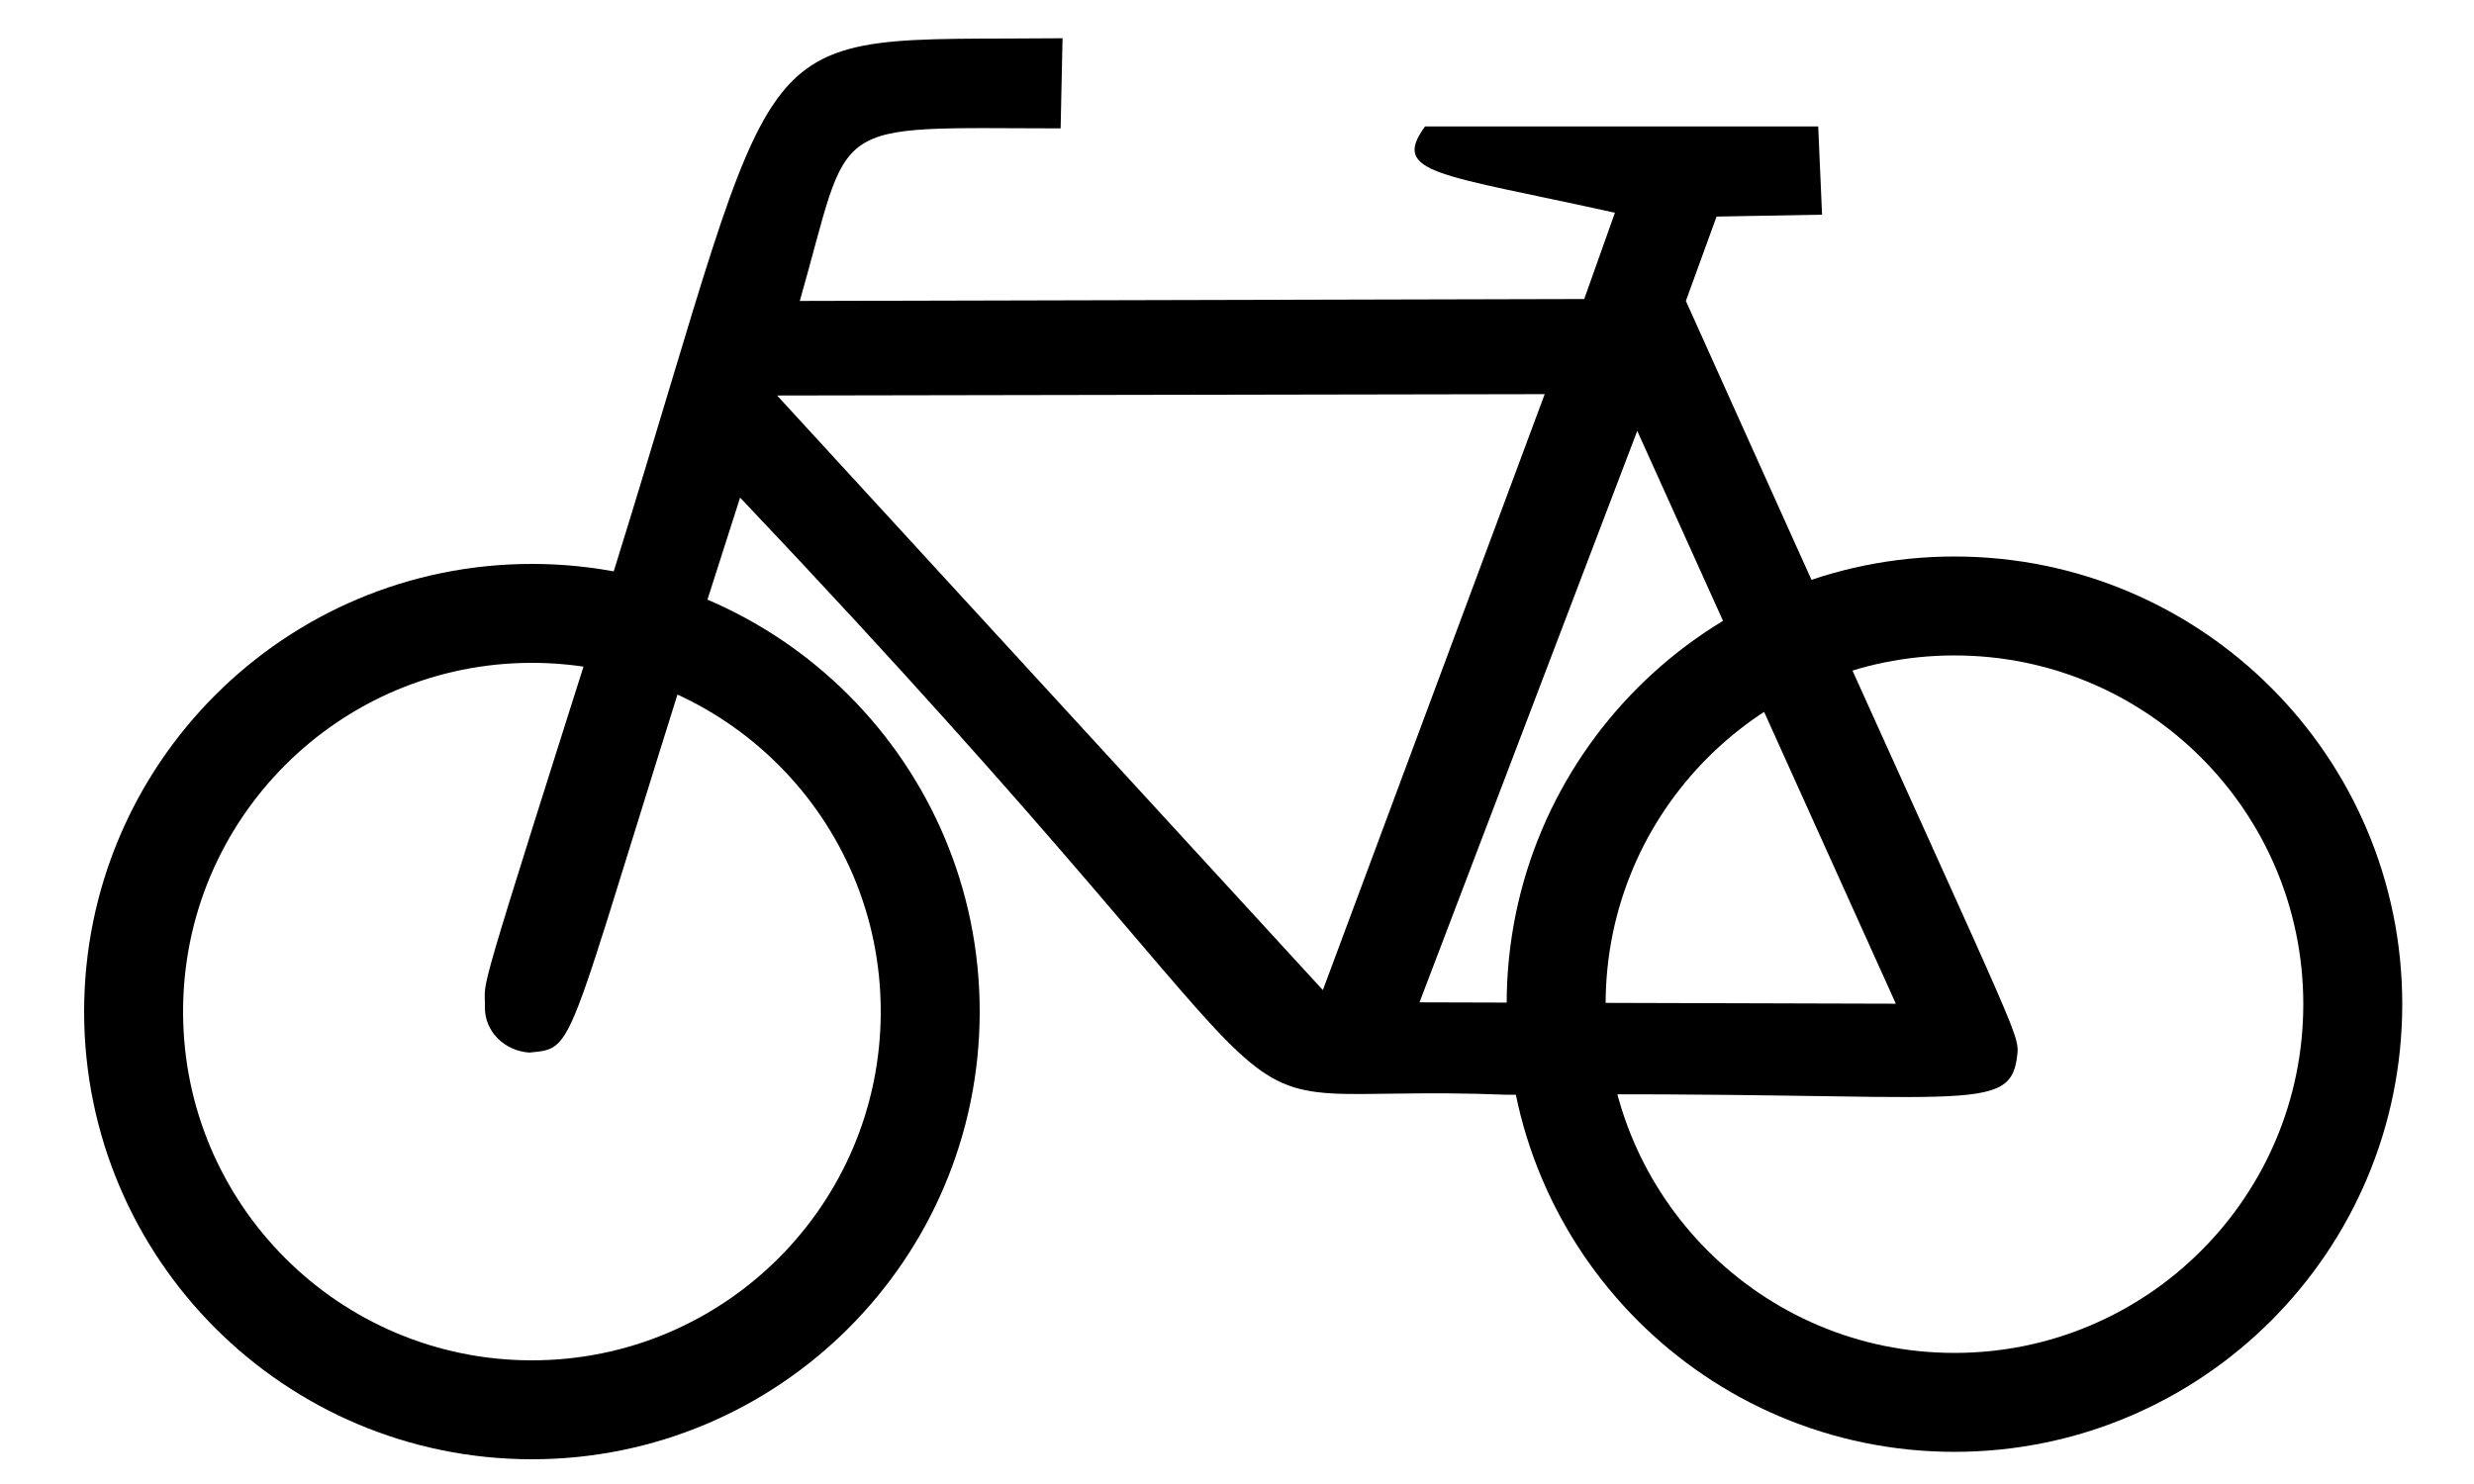
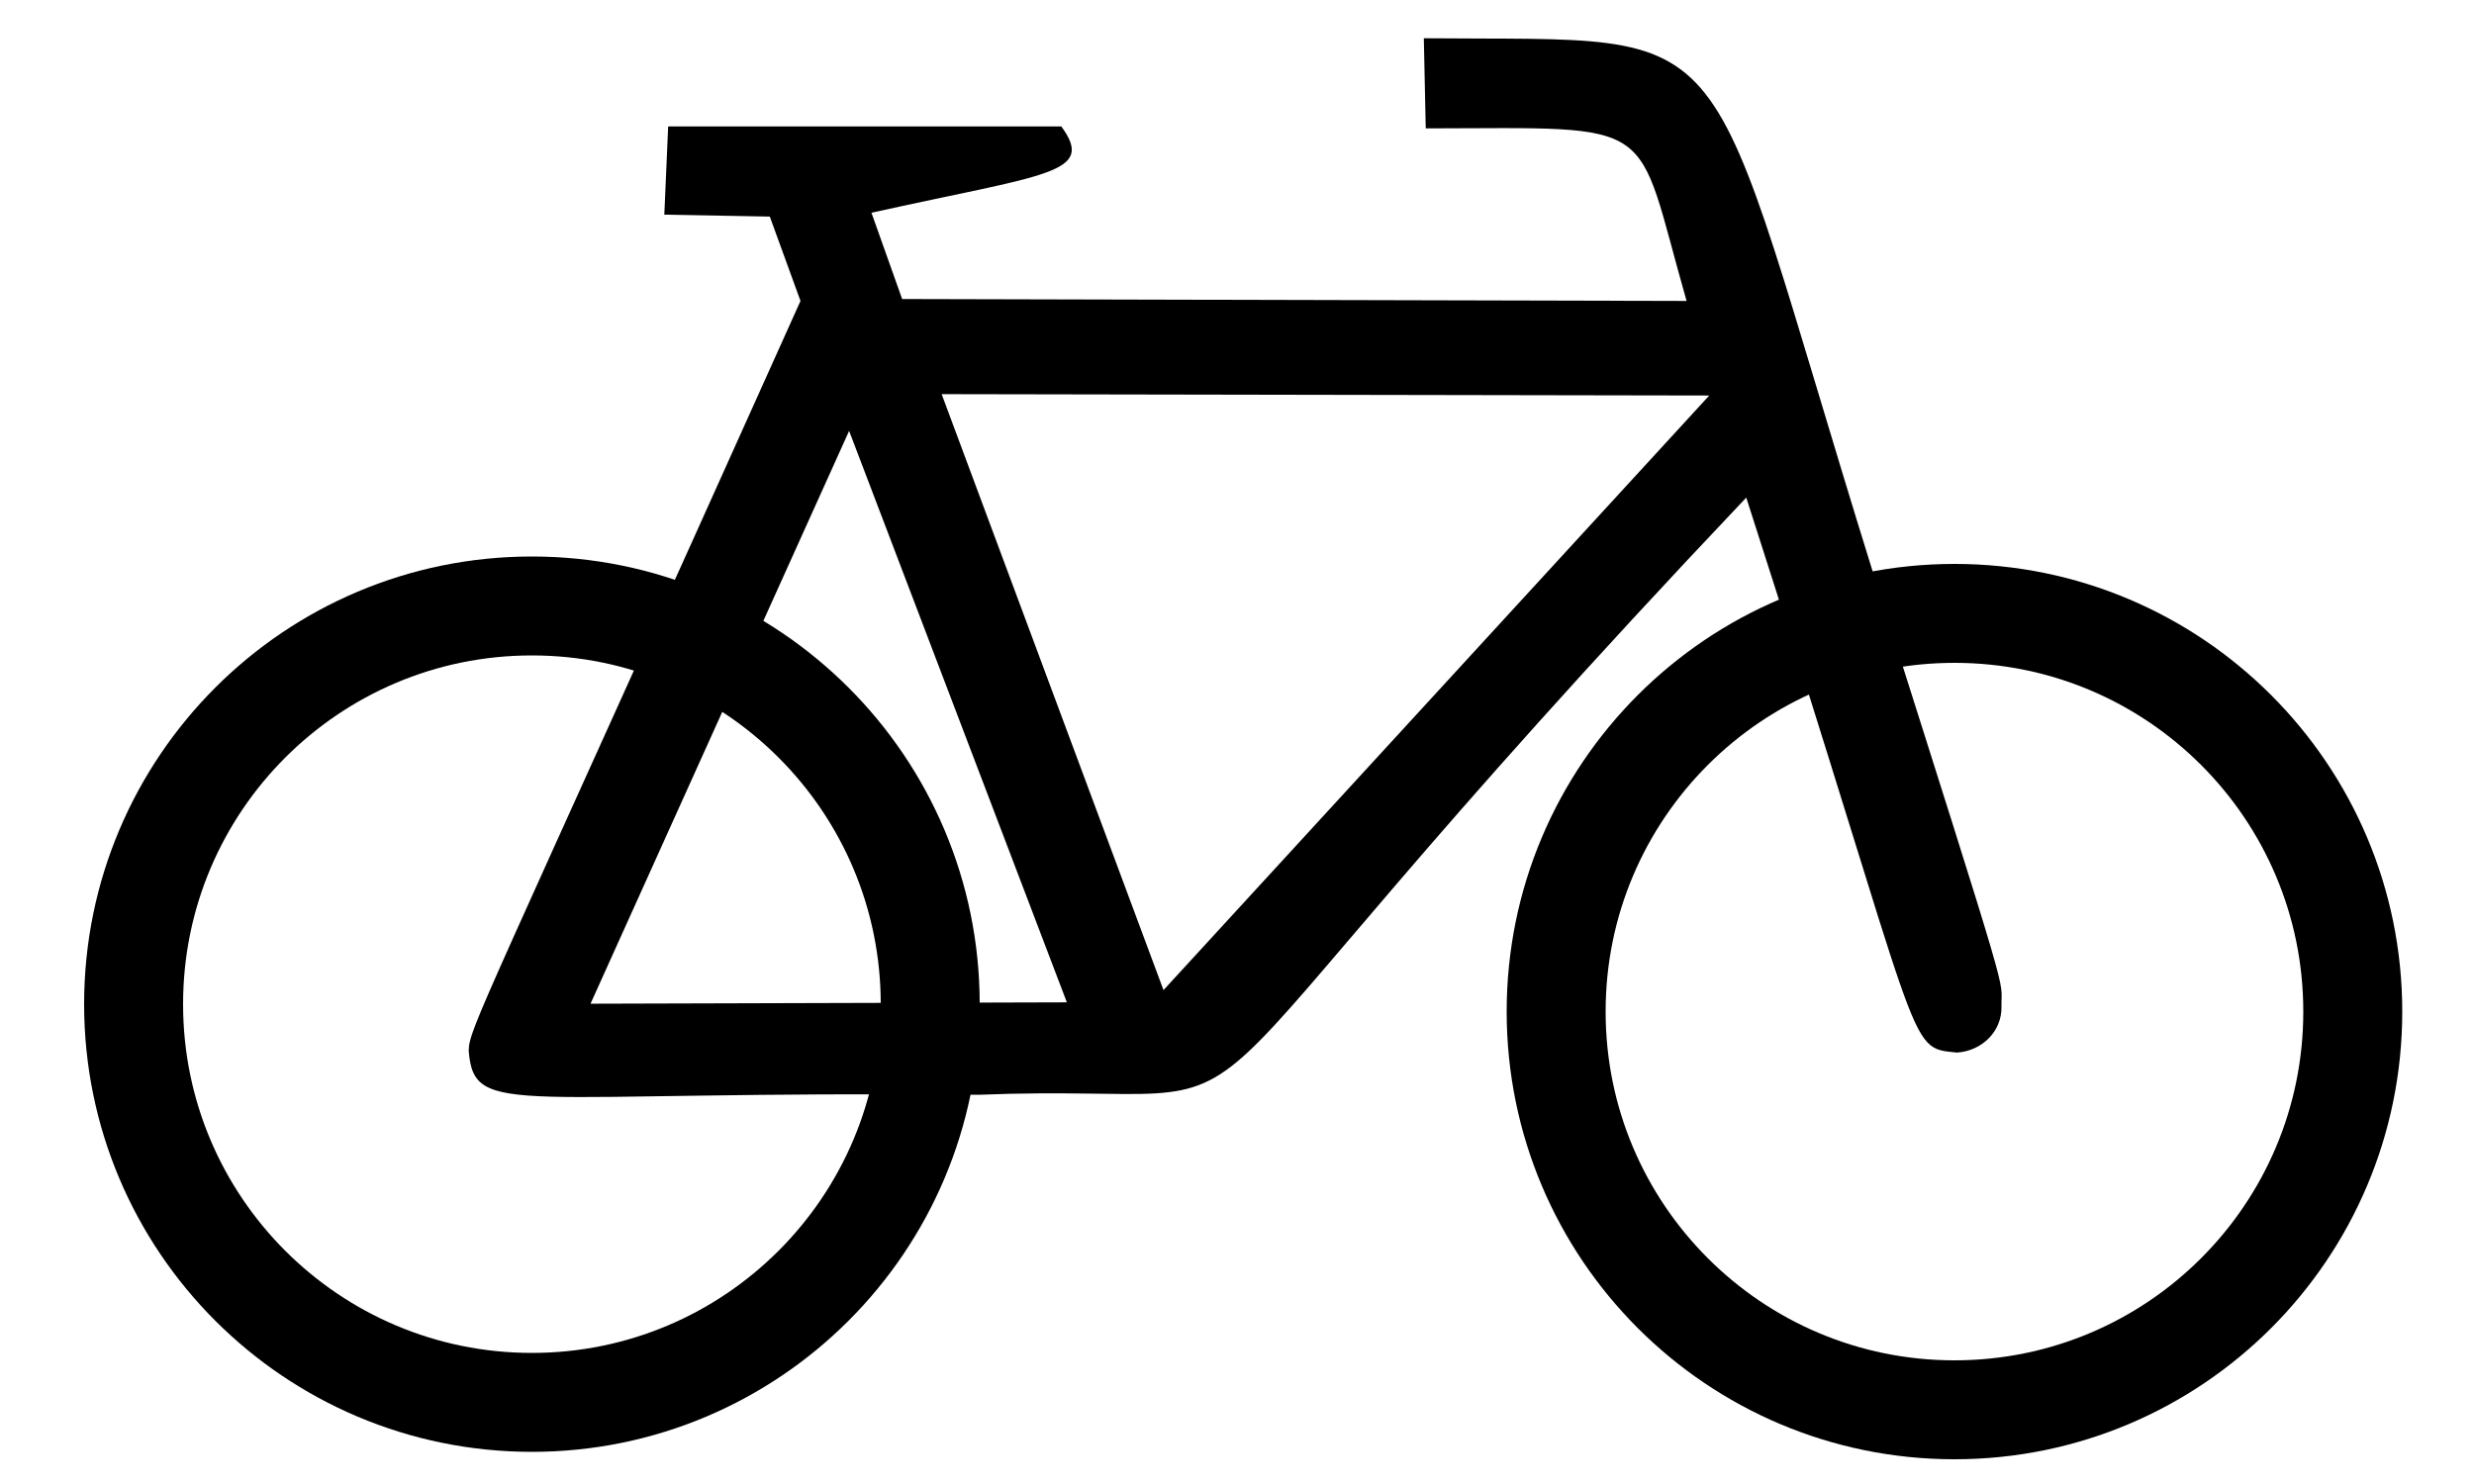
- <svg xmlns="http://www.w3.org/2000/svg" version="1.1" height="600px" width="1000px">
-   <circle cx="215" cy="409" r="161" style="fill:none; stroke:black; stroke-width:40px" />
-   <circle cx="790" cy="406" r="161" style="fill:none; stroke:black; stroke-width:40px" />
-   <path style="fill:black; fill-rule:evenodd; stroke:none" d="M 429.484,15.467 C 296.918,16.759 319.4,1.771 248.078,230.985 C 189.975,414.126 196.304,394.154 196,407 C 195.787,416.98 203.843,424.893 213.967,425.57 C 235.021,423.442 226.165,427.847 299.157,201.181 C 565.87,482.536 465.806,436.912 609.341,442.626 C 797.983,440.817 813.316,452.445 815.555,424.795 C 815.297,415.406 810.904,409.807 681.438,121.675 L 693.842,87.565 L 736.48,86.789 L 734.93,51.128 L 576.005,51.128 C 561.965,70.337 581.69,70.251 652.754,86.014 L 640.35,120.9 L 323.276,121.675 C 344.638,47.08 332.579,51.731 428.709,51.904 L 429.484,15.467 z     M 314.114,159.91 L 624.378,159.36 L 534.709,400.309 L 314.114,159.91 z     M 661.785,174.213 L 573.767,405.26 L 766.307,405.81 L 661.785,174.213 z" />
+ <svg xmlns="http://www.w3.org/2000/svg" version="1.1" height="600px" width="1000px" id="svg2249">
+   <defs id="defs2258" />
+   <circle cx="215" cy="409" r="161" style="fill:none;stroke:#000000;stroke-width:40px" id="circle2251" transform="matrix(-1,0,0,1,1005,0)" />
+   <circle cx="790" cy="406" r="161" style="fill:none;stroke:#000000;stroke-width:40px" id="circle2253" transform="matrix(-1,0,0,1,1005,0)" />
+   <path style="fill:#000000;fill-rule:evenodd;stroke:none" d="M 575.516,15.467 C 708.082,16.759 685.6,1.771 756.922,230.985 C 815.025,414.126 808.696,394.154 809,407 C 809.213,416.98 801.157,424.893 791.033,425.57 C 769.979,423.442 778.835,427.847 705.843,201.181 C 439.13,482.536 539.194,436.912 395.659,442.626 C 207.017,440.817 191.684,452.445 189.445,424.795 C 189.703,415.406 194.096,409.807 323.562,121.675 L 311.158,87.565 L 268.52,86.789 L 270.07,51.128 L 428.995,51.128 C 443.035,70.337 423.31,70.251 352.246,86.014 L 364.65,120.9 L 681.724,121.675 C 660.362,47.08 672.421,51.731 576.291,51.904 L 575.516,15.467 z M 690.886,159.91 L 380.622,159.36 L 470.291,400.309 L 690.886,159.91 z M 343.215,174.213 L 431.233,405.26 L 238.694,405.81 L 343.215,174.213 z " id="path2255" />
</svg>
